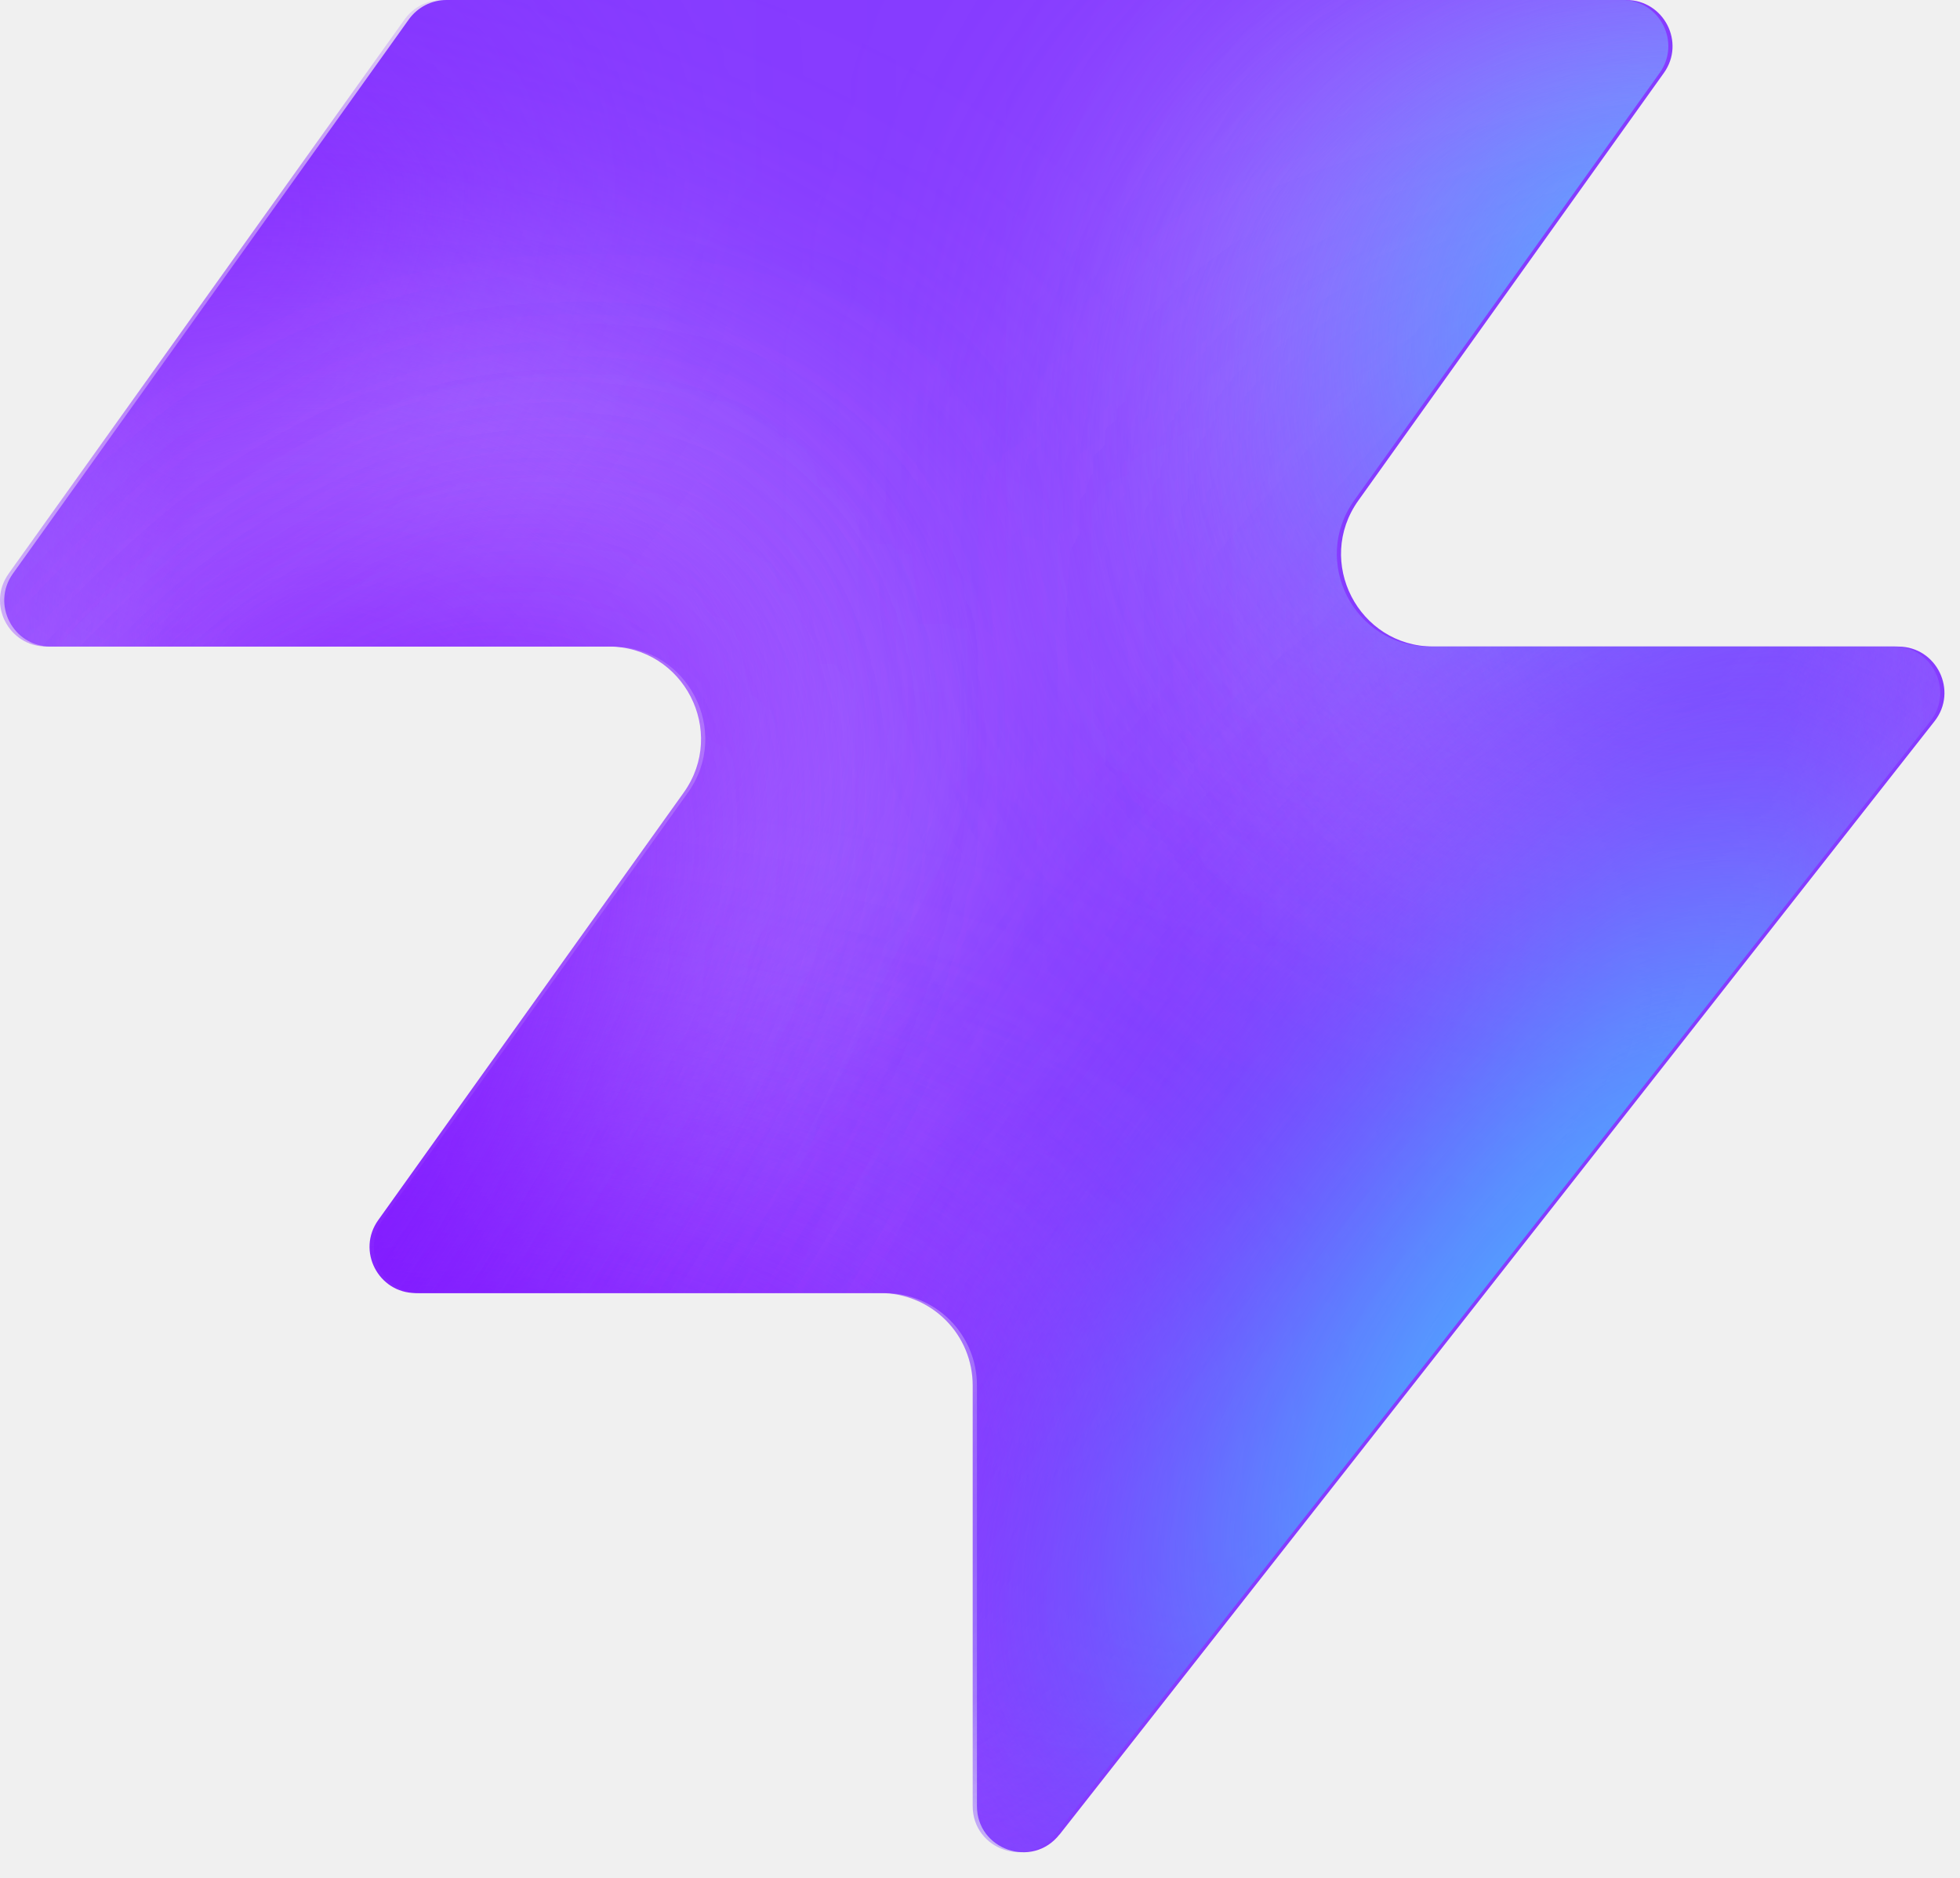
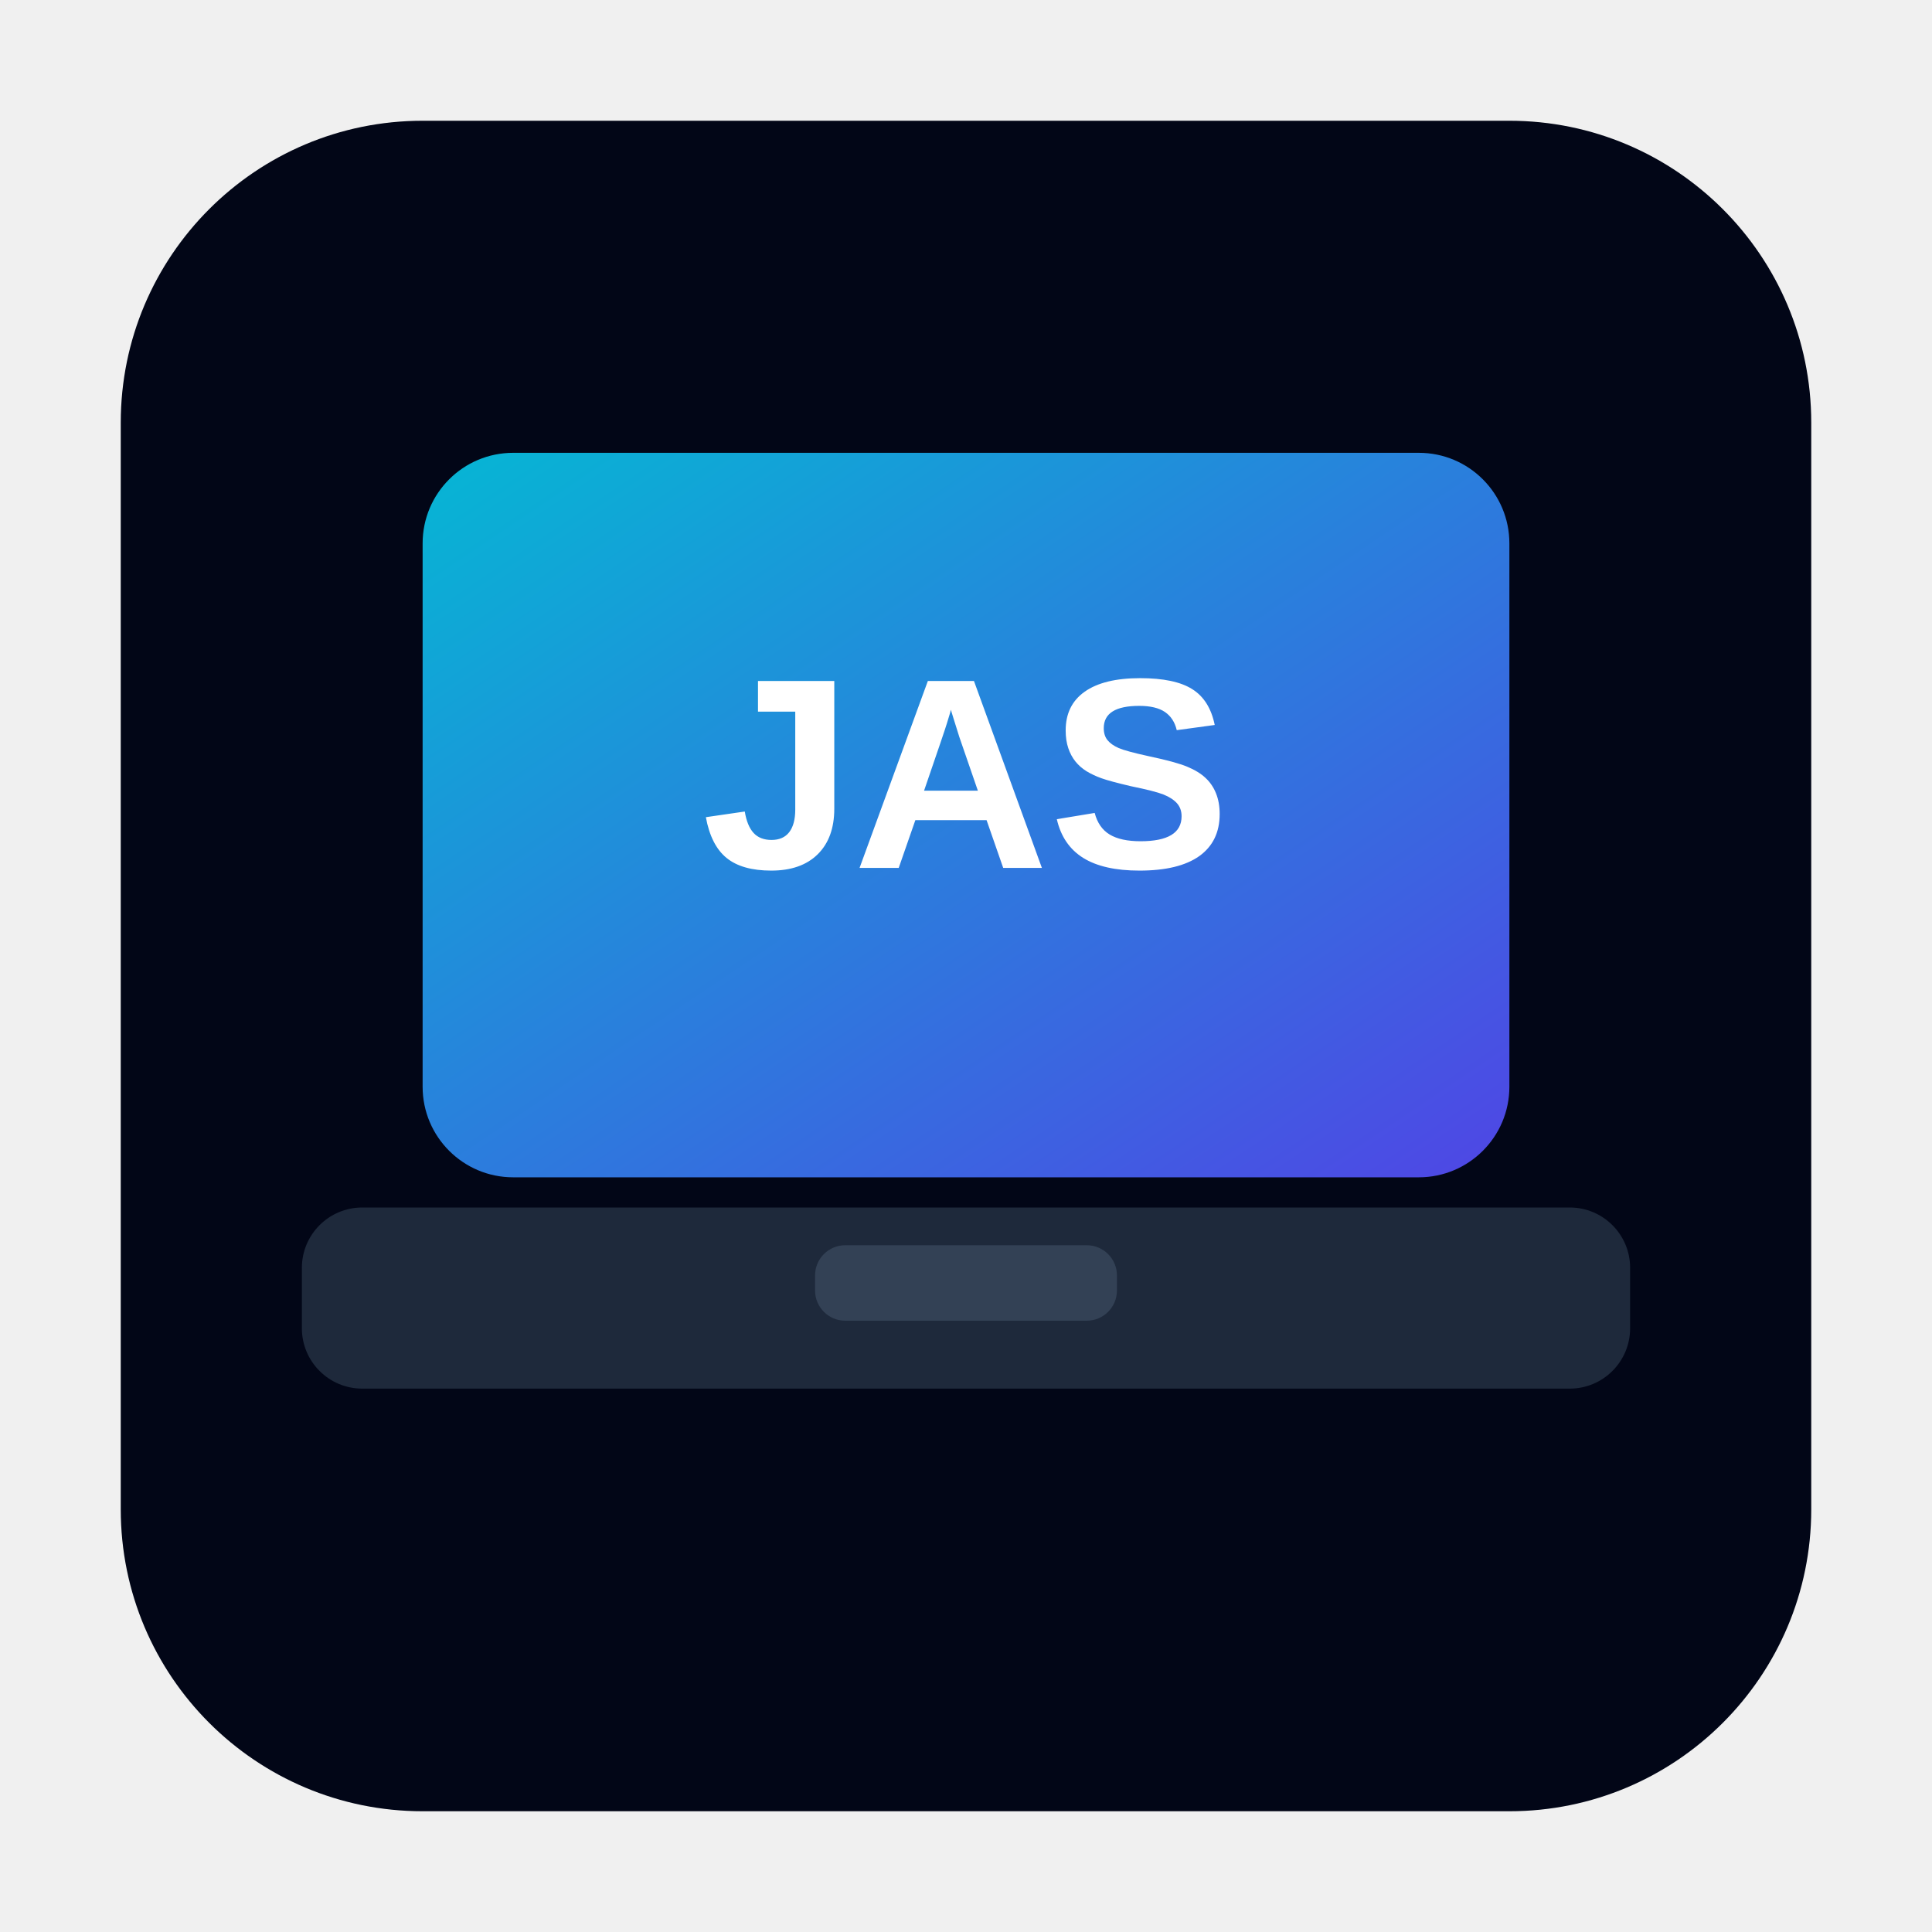
- <svg xmlns="http://www.w3.org/2000/svg" width="48" height="46" fill="none" viewBox="0 0 48 46">
-   <path fill="#863bff" d="M25.946 44.938c-.664.845-2.021.375-2.021-.698V33.937a2.26 2.26 0 0 0-2.262-2.262H10.287c-.92 0-1.456-1.04-.92-1.788l7.48-10.471c1.07-1.497 0-3.578-1.842-3.578H1.237c-.92 0-1.456-1.04-.92-1.788L10.013.474c.214-.297.556-.474.92-.474h28.894c.92 0 1.456 1.04.92 1.788l-7.48 10.471c-1.07 1.498 0 3.579 1.842 3.579h11.377c.943 0 1.473 1.088.89 1.83L25.947 44.94z" style="fill:#863bff;fill:color(display-p3 .525 .23 1);fill-opacity:1" />
-   <mask id="a" width="48" height="46" x="0" y="0" maskUnits="userSpaceOnUse" style="mask-type:alpha">
-     <path fill="#000" d="M25.842 44.938c-.664.844-2.021.375-2.021-.698V33.937a2.26 2.26 0 0 0-2.262-2.262H10.183c-.92 0-1.456-1.04-.92-1.788l7.48-10.471c1.07-1.498 0-3.579-1.842-3.579H1.133c-.92 0-1.456-1.04-.92-1.787L9.91.473c.214-.297.556-.474.92-.474h28.894c.92 0 1.456 1.04.92 1.788l-7.48 10.471c-1.07 1.498 0 3.578 1.842 3.578h11.377c.943 0 1.473 1.088.89 1.832L25.843 44.94z" style="fill:#000;fill-opacity:1" />
-   </mask>
-   <g mask="url(#a)">
-     <g filter="url(#b)">
-       <ellipse cx="5.508" cy="14.704" fill="#ede6ff" rx="5.508" ry="14.704" style="fill:#ede6ff;fill:color(display-p3 .927 .903 1);fill-opacity:1" transform="matrix(.00324 1 1 -.00324 -4.47 31.516)" />
-     </g>
-     <g filter="url(#c)">
-       <ellipse cx="10.399" cy="29.851" fill="#ede6ff" rx="10.399" ry="29.851" style="fill:#ede6ff;fill:color(display-p3 .927 .903 1);fill-opacity:1" transform="matrix(.00324 1 1 -.00324 -39.328 7.883)" />
-     </g>
-     <g filter="url(#d)">
-       <ellipse cx="5.508" cy="30.487" fill="#7e14ff" rx="5.508" ry="30.487" style="fill:#7e14ff;fill:color(display-p3 .492 .077 1);fill-opacity:1" transform="rotate(89.814 -25.913 -14.639)scale(1 -1)" />
-     </g>
-     <g filter="url(#e)">
-       <ellipse cx="5.508" cy="30.599" fill="#7e14ff" rx="5.508" ry="30.599" style="fill:#7e14ff;fill:color(display-p3 .492 .077 1);fill-opacity:1" transform="rotate(89.814 -32.644 -3.334)scale(1 -1)" />
-     </g>
-     <g filter="url(#f)">
-       <ellipse cx="5.508" cy="30.599" fill="#7e14ff" rx="5.508" ry="30.599" style="fill:#7e14ff;fill:color(display-p3 .492 .077 1);fill-opacity:1" transform="matrix(.00324 1 1 -.00324 -34.34 30.47)" />
-     </g>
-     <g filter="url(#g)">
-       <ellipse cx="14.072" cy="22.078" fill="#ede6ff" rx="14.072" ry="22.078" style="fill:#ede6ff;fill:color(display-p3 .927 .903 1);fill-opacity:1" transform="rotate(93.35 24.506 48.493)scale(-1 1)" />
-     </g>
-     <g filter="url(#h)">
-       <ellipse cx="3.47" cy="21.501" fill="#7e14ff" rx="3.47" ry="21.501" style="fill:#7e14ff;fill:color(display-p3 .492 .077 1);fill-opacity:1" transform="rotate(89.009 28.708 47.59)scale(-1 1)" />
-     </g>
-     <g filter="url(#i)">
-       <ellipse cx="3.47" cy="21.501" fill="#7e14ff" rx="3.47" ry="21.501" style="fill:#7e14ff;fill:color(display-p3 .492 .077 1);fill-opacity:1" transform="rotate(89.009 28.708 47.59)scale(-1 1)" />
-     </g>
-     <g filter="url(#j)">
-       <ellipse cx=".387" cy="8.972" fill="#7e14ff" rx="4.407" ry="29.108" style="fill:#7e14ff;fill:color(display-p3 .492 .077 1);fill-opacity:1" transform="rotate(39.51 .387 8.972)" />
-     </g>
-     <g filter="url(#k)">
-       <ellipse cx="47.523" cy="-6.092" fill="#7e14ff" rx="4.407" ry="29.108" style="fill:#7e14ff;fill:color(display-p3 .492 .077 1);fill-opacity:1" transform="rotate(37.892 47.523 -6.092)" />
-     </g>
-     <g filter="url(#l)">
-       <ellipse cx="41.412" cy="6.333" fill="#47bfff" rx="5.971" ry="9.665" style="fill:#47bfff;fill:color(display-p3 .28 .748 1);fill-opacity:1" transform="rotate(37.892 41.412 6.333)" />
-     </g>
-     <g filter="url(#m)">
-       <ellipse cx="-1.879" cy="38.332" fill="#7e14ff" rx="4.407" ry="29.108" style="fill:#7e14ff;fill:color(display-p3 .492 .077 1);fill-opacity:1" transform="rotate(37.892 -1.88 38.332)" />
-     </g>
-     <g filter="url(#n)">
-       <ellipse cx="-1.879" cy="38.332" fill="#7e14ff" rx="4.407" ry="29.108" style="fill:#7e14ff;fill:color(display-p3 .492 .077 1);fill-opacity:1" transform="rotate(37.892 -1.88 38.332)" />
-     </g>
-     <g filter="url(#o)">
-       <ellipse cx="35.651" cy="29.907" fill="#7e14ff" rx="4.407" ry="29.108" style="fill:#7e14ff;fill:color(display-p3 .492 .077 1);fill-opacity:1" transform="rotate(37.892 35.651 29.907)" />
-     </g>
-     <g filter="url(#p)">
-       <ellipse cx="38.418" cy="32.4" fill="#47bfff" rx="5.971" ry="15.297" style="fill:#47bfff;fill:color(display-p3 .28 .748 1);fill-opacity:1" transform="rotate(37.892 38.418 32.4)" />
-     </g>
-   </g>
+ <svg xmlns="http://www.w3.org/2000/svg" width="256" height="256" viewBox="0 0 256 256">
  <defs>
-     <filter id="b" width="60.045" height="41.654" x="-19.77" y="16.149" color-interpolation-filters="sRGB" filterUnits="userSpaceOnUse">
-       <feFlood flood-opacity="0" result="BackgroundImageFix" />
-       <feBlend in="SourceGraphic" in2="BackgroundImageFix" result="shape" />
-       <feGaussianBlur result="effect1_foregroundBlur_2002_17158" stdDeviation="7.659" />
-     </filter>
-     <filter id="c" width="90.34" height="51.437" x="-54.613" y="-7.533" color-interpolation-filters="sRGB" filterUnits="userSpaceOnUse">
-       <feFlood flood-opacity="0" result="BackgroundImageFix" />
-       <feBlend in="SourceGraphic" in2="BackgroundImageFix" result="shape" />
-       <feGaussianBlur result="effect1_foregroundBlur_2002_17158" stdDeviation="7.659" />
-     </filter>
-     <filter id="d" width="79.355" height="29.4" x="-49.64" y="2.03" color-interpolation-filters="sRGB" filterUnits="userSpaceOnUse">
-       <feFlood flood-opacity="0" result="BackgroundImageFix" />
-       <feBlend in="SourceGraphic" in2="BackgroundImageFix" result="shape" />
-       <feGaussianBlur result="effect1_foregroundBlur_2002_17158" stdDeviation="4.596" />
-     </filter>
-     <filter id="e" width="79.579" height="29.4" x="-45.045" y="20.029" color-interpolation-filters="sRGB" filterUnits="userSpaceOnUse">
-       <feFlood flood-opacity="0" result="BackgroundImageFix" />
-       <feBlend in="SourceGraphic" in2="BackgroundImageFix" result="shape" />
-       <feGaussianBlur result="effect1_foregroundBlur_2002_17158" stdDeviation="4.596" />
-     </filter>
-     <filter id="f" width="79.579" height="29.4" x="-43.513" y="21.178" color-interpolation-filters="sRGB" filterUnits="userSpaceOnUse">
-       <feFlood flood-opacity="0" result="BackgroundImageFix" />
-       <feBlend in="SourceGraphic" in2="BackgroundImageFix" result="shape" />
-       <feGaussianBlur result="effect1_foregroundBlur_2002_17158" stdDeviation="4.596" />
-     </filter>
-     <filter id="g" width="74.749" height="58.852" x="15.756" y="-17.901" color-interpolation-filters="sRGB" filterUnits="userSpaceOnUse">
-       <feFlood flood-opacity="0" result="BackgroundImageFix" />
-       <feBlend in="SourceGraphic" in2="BackgroundImageFix" result="shape" />
-       <feGaussianBlur result="effect1_foregroundBlur_2002_17158" stdDeviation="7.659" />
-     </filter>
-     <filter id="h" width="61.377" height="25.362" x="23.548" y="2.284" color-interpolation-filters="sRGB" filterUnits="userSpaceOnUse">
-       <feFlood flood-opacity="0" result="BackgroundImageFix" />
-       <feBlend in="SourceGraphic" in2="BackgroundImageFix" result="shape" />
-       <feGaussianBlur result="effect1_foregroundBlur_2002_17158" stdDeviation="4.596" />
-     </filter>
-     <filter id="i" width="61.377" height="25.362" x="23.548" y="2.284" color-interpolation-filters="sRGB" filterUnits="userSpaceOnUse">
-       <feFlood flood-opacity="0" result="BackgroundImageFix" />
-       <feBlend in="SourceGraphic" in2="BackgroundImageFix" result="shape" />
-       <feGaussianBlur result="effect1_foregroundBlur_2002_17158" stdDeviation="4.596" />
-     </filter>
-     <filter id="j" width="56.045" height="63.649" x="-27.636" y="-22.853" color-interpolation-filters="sRGB" filterUnits="userSpaceOnUse">
-       <feFlood flood-opacity="0" result="BackgroundImageFix" />
-       <feBlend in="SourceGraphic" in2="BackgroundImageFix" result="shape" />
-       <feGaussianBlur result="effect1_foregroundBlur_2002_17158" stdDeviation="4.596" />
-     </filter>
-     <filter id="k" width="54.814" height="64.646" x="20.116" y="-38.415" color-interpolation-filters="sRGB" filterUnits="userSpaceOnUse">
-       <feFlood flood-opacity="0" result="BackgroundImageFix" />
-       <feBlend in="SourceGraphic" in2="BackgroundImageFix" result="shape" />
-       <feGaussianBlur result="effect1_foregroundBlur_2002_17158" stdDeviation="4.596" />
-     </filter>
-     <filter id="l" width="33.541" height="35.313" x="24.641" y="-11.323" color-interpolation-filters="sRGB" filterUnits="userSpaceOnUse">
-       <feFlood flood-opacity="0" result="BackgroundImageFix" />
-       <feBlend in="SourceGraphic" in2="BackgroundImageFix" result="shape" />
-       <feGaussianBlur result="effect1_foregroundBlur_2002_17158" stdDeviation="4.596" />
-     </filter>
-     <filter id="m" width="54.814" height="64.646" x="-29.286" y="6.009" color-interpolation-filters="sRGB" filterUnits="userSpaceOnUse">
-       <feFlood flood-opacity="0" result="BackgroundImageFix" />
-       <feBlend in="SourceGraphic" in2="BackgroundImageFix" result="shape" />
-       <feGaussianBlur result="effect1_foregroundBlur_2002_17158" stdDeviation="4.596" />
-     </filter>
-     <filter id="n" width="54.814" height="64.646" x="-29.286" y="6.009" color-interpolation-filters="sRGB" filterUnits="userSpaceOnUse">
-       <feFlood flood-opacity="0" result="BackgroundImageFix" />
-       <feBlend in="SourceGraphic" in2="BackgroundImageFix" result="shape" />
-       <feGaussianBlur result="effect1_foregroundBlur_2002_17158" stdDeviation="4.596" />
-     </filter>
-     <filter id="o" width="54.814" height="64.646" x="8.244" y="-2.416" color-interpolation-filters="sRGB" filterUnits="userSpaceOnUse">
-       <feFlood flood-opacity="0" result="BackgroundImageFix" />
-       <feBlend in="SourceGraphic" in2="BackgroundImageFix" result="shape" />
-       <feGaussianBlur result="effect1_foregroundBlur_2002_17158" stdDeviation="4.596" />
-     </filter>
-     <filter id="p" width="39.409" height="43.623" x="18.713" y="10.588" color-interpolation-filters="sRGB" filterUnits="userSpaceOnUse">
-       <feFlood flood-opacity="0" result="BackgroundImageFix" />
-       <feBlend in="SourceGraphic" in2="BackgroundImageFix" result="shape" />
-       <feGaussianBlur result="effect1_foregroundBlur_2002_17158" stdDeviation="4.596" />
-     </filter>
+     <linearGradient id="grad" x1="0%" y1="0%" x2="100%" y2="100%">
+       <stop offset="0%" stop-color="#06b6d4" />
+       <stop offset="100%" stop-color="#4f46e5" />
+     </linearGradient>
  </defs>
+   <rect x="16" y="16" width="224" height="224" rx="40" fill="#020617" />
+   <rect x="56" y="60" width="144" height="96" rx="12" fill="url(#grad)" />
+   <text x="128" y="115" text-anchor="middle" fill="white" font-size="36" font-family="Arial, sans-serif" font-weight="bold">
+     JAS
+   </text>
+   <rect x="40" y="160" width="176" height="24" rx="8" fill="#1e293b" />
+   <rect x="108" y="165" width="40" height="10" rx="4" fill="#334155" />
</svg>
